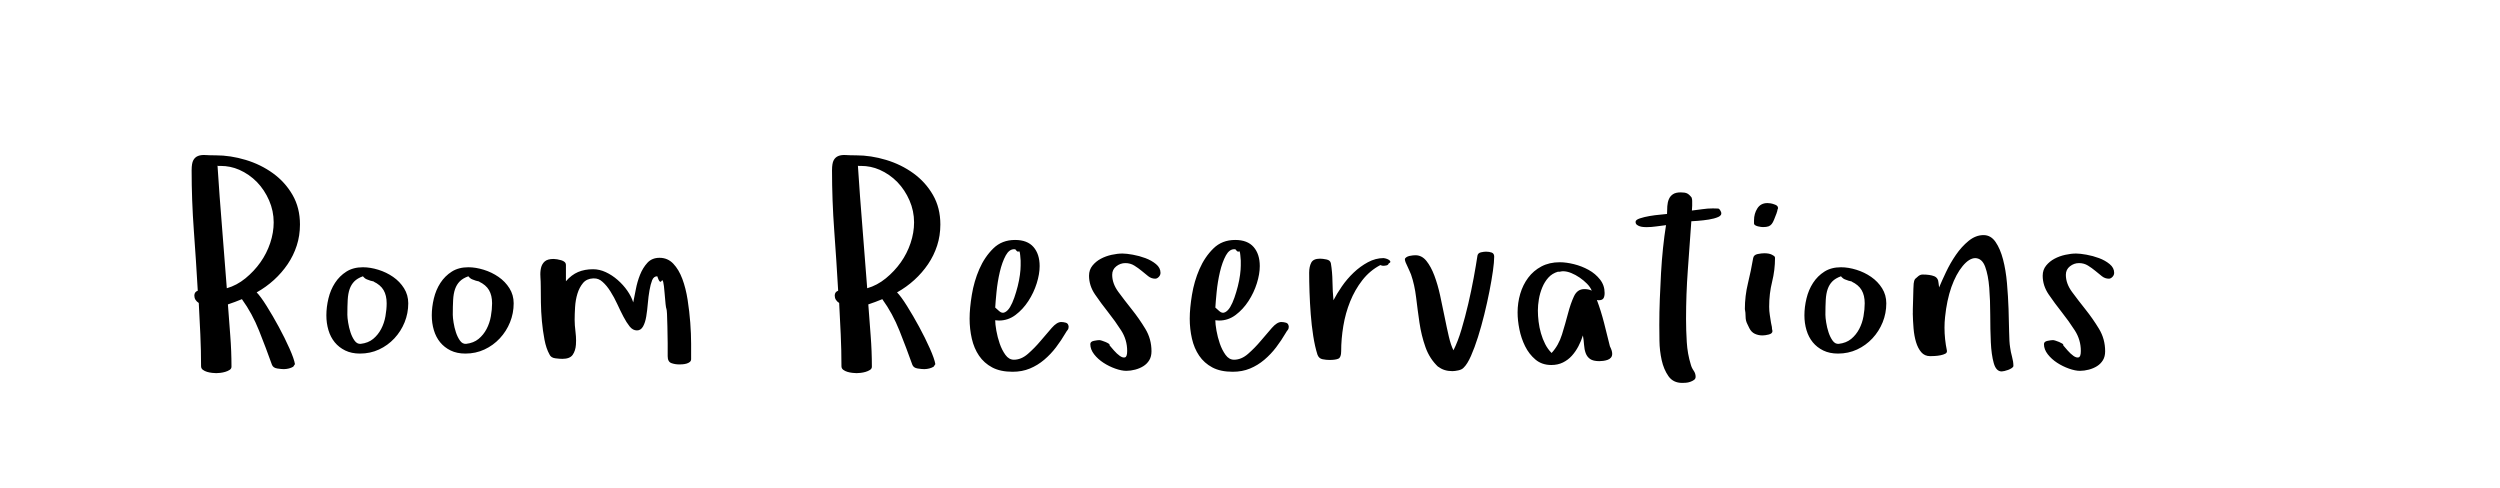
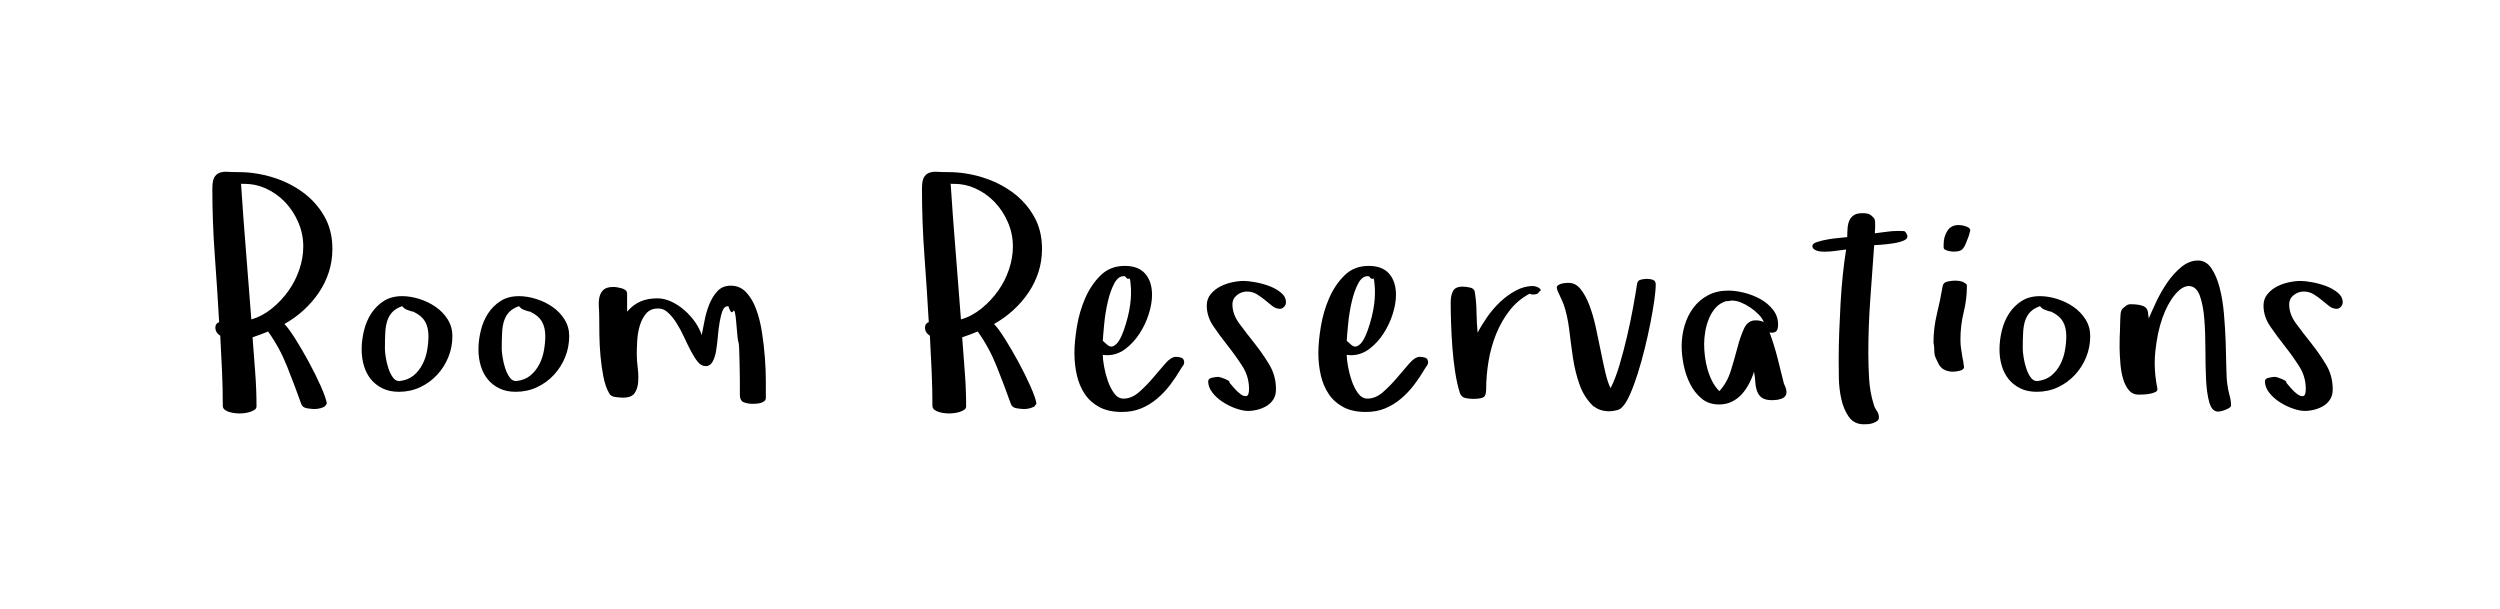
- <svg xmlns="http://www.w3.org/2000/svg" version="1.1" width="205" height="40" style="">
+ <svg xmlns="http://www.w3.org/2000/svg" version="1.1" width="185" height="45" style="">
  <path fill="#" d="M15.715,13.945q0-0.551,0.135-0.803t0.387-0.352t0.609-0.076t0.838,0.023q1.219,0,2.461,0.375t2.238,1.096t1.605,1.775t0.609,2.426q0,0.914-0.264,1.729t-0.744,1.523t-1.125,1.295t-1.418,1.02q0.316,0.316,0.82,1.119t0.996,1.711t0.873,1.764t0.451,1.289l-0.141,0.211q-0.316,0.188-0.762,0.199q-0.211,0-0.551-0.053t-0.434-0.311q-0.48-1.348-1.049-2.777t-1.4-2.578l0-0.023q-0.293,0.117-0.58,0.229t-0.58,0.205q0.094,1.301,0.193,2.561t0.1,2.549q0,0.164-0.158,0.264t-0.357,0.158t-0.404,0.082t-0.334,0.023q-0.117,0-0.334-0.023t-0.416-0.082t-0.346-0.17t-0.146-0.299q0-1.301-0.059-2.596t-0.129-2.584q-0.363-0.234-0.363-0.609q0-0.293,0.281-0.398q-0.141-2.473-0.322-4.934t-0.182-4.957z M17.836,13.582q0.164,2.543,0.369,5.027t0.393,5.027q0.82-0.234,1.529-0.814t1.225-1.307t0.803-1.582t0.287-1.699q0-0.938-0.375-1.799t-0.996-1.506q-0.633-0.645-1.453-1.008q-0.727-0.316-1.523-0.316l-0.211,0z M26.762,25.852q0-0.668,0.17-1.377t0.539-1.277t0.932-0.926t1.359-0.357q0.598,0,1.26,0.205t1.213,0.586t0.896,0.932t0.346,1.23q0,0.82-0.299,1.559t-0.838,1.318t-1.26,0.914t-1.564,0.334q-0.691,0-1.207-0.252t-0.861-0.674t-0.516-0.996t-0.17-1.219z M28.484,25.828q0,0.211,0.064,0.621t0.193,0.803t0.334,0.68t0.498,0.264q0.621-0.07,1.025-0.404t0.656-0.814t0.352-1.043t0.1-1.066q0-0.645-0.252-1.078t-0.826-0.703q0,0.023,0.023,0.023t0.023-0.023l-0.293-0.07q-0.117-0.047-0.287-0.105t-0.334-0.258q-0.457,0.164-0.709,0.422t-0.381,0.627t-0.158,0.885t-0.029,1.242z M35.406,25.852q0-0.668,0.17-1.377t0.539-1.277t0.932-0.926t1.359-0.357q0.598,0,1.26,0.205t1.213,0.586t0.896,0.932t0.346,1.23q0,0.82-0.299,1.559t-0.838,1.318t-1.26,0.914t-1.564,0.334q-0.691,0-1.207-0.252t-0.861-0.674t-0.516-0.996t-0.17-1.219z M37.129,25.828q0,0.211,0.064,0.621t0.193,0.803t0.334,0.68t0.498,0.264q0.621-0.07,1.025-0.404t0.656-0.814t0.352-1.043t0.1-1.066q0-0.645-0.252-1.078t-0.826-0.703q0,0.023,0.023,0.023t0.023-0.023l-0.293-0.07q-0.117-0.047-0.287-0.105t-0.334-0.258q-0.457,0.164-0.709,0.422t-0.381,0.627t-0.158,0.885t-0.029,1.242z M44.315,22.693q-0.029-0.393,0.047-0.721t0.305-0.533t0.732-0.205q0.117,0,0.287,0.029t0.334,0.076t0.275,0.141t0.111,0.258l0,1.324q0.457-0.527,0.996-0.756t1.23-0.229q0.527,0,1.043,0.24t0.973,0.639t0.791,0.879t0.486,0.961q0.094-0.434,0.211-1.061t0.346-1.201t0.604-0.984t0.996-0.41q0.668,0,1.125,0.48t0.744,1.248t0.434,1.717t0.217,1.875t0.07,1.729l0,1.26q0,0.141-0.105,0.229t-0.264,0.135t-0.328,0.059t-0.264,0.012q-0.363,0-0.662-0.111t-0.299-0.568l0-1.055t-0.023-1.365t-0.082-1.465t-0.152-1.33t-0.24-0.961t-0.357-0.375q-0.293,0-0.422,0.328t-0.217,0.832t-0.135,1.066t-0.129,1.066t-0.264,0.826t-0.498,0.322q-0.34,0-0.598-0.322t-0.51-0.803t-0.504-1.031t-0.557-1.031q-0.305-0.492-0.656-0.797q-0.316-0.293-0.715-0.281l-0.059,0q-0.527,0.023-0.826,0.381t-0.457,0.873t-0.193,1.107t-0.035,1.037q0,0.422,0.07,0.984q0.047,0.375,0.047,0.715q0,0.176-0.012,0.34q-0.035,0.492-0.264,0.826t-0.85,0.334q-0.234,0-0.586-0.047t-0.469-0.316q-0.27-0.48-0.41-1.213t-0.211-1.512t-0.082-1.547t-0.012-1.318q0-0.387-0.029-0.779z M68.227,13.945q0-0.551,0.135-0.803t0.387-0.352t0.609-0.076t0.838,0.023q1.219,0,2.461,0.375t2.238,1.096t1.605,1.775t0.609,2.426q0,0.914-0.264,1.729t-0.744,1.523t-1.125,1.295t-1.418,1.02q0.316,0.316,0.82,1.119t0.996,1.711t0.873,1.764t0.451,1.289l-0.141,0.211q-0.316,0.188-0.762,0.199q-0.211,0-0.551-0.053t-0.434-0.311q-0.48-1.348-1.049-2.777t-1.4-2.578l0-0.023q-0.293,0.117-0.58,0.229t-0.58,0.205q0.094,1.301,0.193,2.561t0.1,2.549q0,0.164-0.158,0.264t-0.357,0.158t-0.404,0.082t-0.334,0.023q-0.117,0-0.334-0.023t-0.416-0.082t-0.346-0.17t-0.146-0.299q0-1.301-0.059-2.596t-0.129-2.584q-0.363-0.234-0.363-0.609q0-0.293,0.281-0.398q-0.141-2.473-0.322-4.934t-0.182-4.957z M70.348,13.582q0.164,2.543,0.369,5.027t0.393,5.027q0.82-0.234,1.529-0.814t1.225-1.307t0.803-1.582t0.287-1.699q0-0.938-0.375-1.799t-0.996-1.506q-0.633-0.645-1.453-1.008q-0.727-0.316-1.523-0.316l-0.211,0z M79.508,26.109q0-0.82,0.182-1.934t0.615-2.109t1.143-1.693t1.787-0.697q1.008,0,1.512,0.58t0.504,1.564q0,0.645-0.24,1.412t-0.686,1.453t-1.055,1.143t-1.359,0.457l-0.305-0.023q0,0.316,0.094,0.85t0.275,1.061t0.469,0.926t0.697,0.398q0.598,0,1.148-0.48t1.043-1.066t0.914-1.066t0.773-0.48q0.188,0,0.387,0.059t0.223,0.328q0,0.164-0.088,0.27t-0.158,0.234q-0.363,0.621-0.791,1.184t-0.967,1.02t-1.178,0.721t-1.412,0.264q-1.008,0-1.676-0.357t-1.078-0.961t-0.592-1.395t-0.182-1.658z M81.606,25.219l0.328,0.293q0.234,0.211,0.469,0.094t0.422-0.428t0.346-0.768t0.281-0.938t0.182-0.938t0.059-0.762l0-0.398t-0.035-0.422t-0.123-0.334t-0.275-0.17q-0.059-0.012-0.105-0.012q-0.398,0-0.68,0.504q-0.305,0.562-0.492,1.365t-0.27,1.646t-0.105,1.266z M89.301,22.605q0-0.48,0.281-0.826t0.686-0.562t0.885-0.322t0.891-0.105q0.316,0,0.844,0.094t1.031,0.281t0.873,0.492t0.369,0.715q0,0.188-0.141,0.334t-0.293,0.146q-0.316,0-0.574-0.205t-0.533-0.434t-0.604-0.434t-0.738-0.205t-0.744,0.264t-0.334,0.697q0,0.715,0.504,1.4t1.107,1.441t1.107,1.588t0.504,1.84q0,0.434-0.182,0.732t-0.48,0.486t-0.674,0.287t-0.727,0.1q-0.387,0-0.902-0.182t-0.973-0.48t-0.768-0.697t-0.311-0.832q0-0.211,0.299-0.27t0.439-0.059q0.07,0,0.217,0.047t0.287,0.105t0.252,0.129t0.088,0.152q0.117,0.141,0.357,0.416t0.48,0.445t0.422,0.123t0.182-0.527q0-0.914-0.492-1.682t-1.072-1.5t-1.072-1.453t-0.492-1.541z M97.559,26.109q0-0.82,0.182-1.934t0.615-2.109t1.143-1.693t1.787-0.697q1.008,0,1.512,0.58t0.504,1.564q0,0.645-0.24,1.412t-0.686,1.453t-1.055,1.143t-1.359,0.457l-0.305-0.023q0,0.316,0.094,0.85t0.275,1.061t0.469,0.926t0.697,0.398q0.598,0,1.148-0.48t1.043-1.066t0.914-1.066t0.773-0.48q0.188,0,0.387,0.059t0.223,0.328q0,0.164-0.088,0.27t-0.158,0.234q-0.363,0.621-0.791,1.184t-0.967,1.02t-1.178,0.721t-1.412,0.264q-1.008,0-1.676-0.357t-1.078-0.961t-0.592-1.395t-0.182-1.658z M99.657,25.219l0.328,0.293q0.234,0.211,0.469,0.094t0.422-0.428t0.346-0.768t0.281-0.938t0.182-0.938t0.059-0.762l0-0.398t-0.035-0.422t-0.123-0.334t-0.275-0.17q-0.059-0.012-0.105-0.012q-0.398,0-0.68,0.504q-0.305,0.562-0.492,1.365t-0.27,1.646t-0.105,1.266z M107.352,22.348q0-0.48,0.17-0.809t0.721-0.328q0.211,0,0.527,0.064t0.363,0.322q0.117,0.691,0.129,1.5t0.082,1.523q0.27-0.527,0.691-1.137t0.961-1.125t1.172-0.855t1.289-0.34q0.047,0,0.176,0.035t0.24,0.1t0.135,0.146t-0.129,0.152q-0.047,0.141-0.199,0.17t-0.27,0.029q-0.07,0-0.223-0.059q-0.867,0.457-1.477,1.242t-0.996,1.74t-0.562,2.016t-0.176,2.068q0,0.504-0.229,0.609t-0.732,0.105q-0.27,0-0.568-0.059t-0.416-0.375q-0.211-0.668-0.346-1.535t-0.205-1.787t-0.1-1.811t-0.029-1.605z M115.2,21.27q0-0.094,0.111-0.17t0.252-0.111t0.287-0.047t0.217-0.012q0.527,0,0.902,0.469t0.65,1.201t0.469,1.617t0.369,1.764t0.346,1.611t0.381,1.131q0.363-0.715,0.662-1.723t0.551-2.086t0.445-2.127t0.311-1.834q0.047-0.211,0.293-0.264t0.41-0.053q0.27,0,0.469,0.076t0.199,0.334q0,0.434-0.105,1.178t-0.287,1.67t-0.422,1.898t-0.516,1.846t-0.574,1.547t-0.592,0.955q-0.141,0.164-0.439,0.229t-0.498,0.064q-0.691,0-1.148-0.363l0,0.023q-0.715-0.668-1.055-1.629t-0.492-2.004t-0.275-2.074t-0.416-1.875q-0.047-0.094-0.117-0.275t-0.164-0.363t-0.158-0.346t-0.064-0.258z M124.442,25.629q0-0.797,0.217-1.535t0.65-1.318t1.084-0.926t1.506-0.346q0.527,0,1.166,0.158t1.201,0.469t0.938,0.791t0.375,1.102q0,0.293-0.1,0.445t-0.404,0.152l-0.129-0.023q0.34,0.914,0.586,1.875t0.48,1.922q0.094,0.188,0.141,0.334t0.047,0.287q0,0.188-0.105,0.311t-0.275,0.182t-0.352,0.082t-0.322,0.023q-0.504,0-0.756-0.176t-0.363-0.48t-0.135-0.686t-0.094-0.768q-0.141,0.457-0.369,0.891t-0.539,0.779t-0.732,0.551t-0.949,0.205q-0.773,0-1.301-0.445t-0.85-1.096t-0.469-1.389t-0.146-1.371z M126.106,25.465q0,0.434,0.059,0.914t0.193,0.949t0.346,0.885t0.527,0.732q0.574-0.621,0.85-1.512t0.492-1.717t0.492-1.418t0.85-0.592q0.363,0,0.609,0.129q-0.117-0.293-0.387-0.568t-0.604-0.504t-0.691-0.375t-0.674-0.146q-0.094,0-0.217,0.029t-0.193,0.006q-0.48,0.141-0.791,0.486t-0.504,0.814t-0.275,0.961t-0.082,0.926z M134.118,18.188q0-0.164,0.352-0.281t0.797-0.193t0.861-0.111t0.568-0.059q0-0.316,0.023-0.639t0.129-0.574t0.334-0.404t0.639-0.152q0.34,0,0.516,0.082t0.375,0.34q0.047,0.141,0.047,0.27l0,0.393t-0.023,0.404q0.434-0.047,0.861-0.111t0.861-0.064q0.316,0,0.434,0.012t0.234,0.281q0.094,0.27-0.229,0.41t-0.773,0.211t-0.896,0.105t-0.539,0.035q-0.141,2.016-0.287,3.996t-0.146,4.02q0,0.914,0.059,1.887t0.328,1.84q0.07,0.27,0.234,0.504t0.164,0.504q0,0.164-0.129,0.258t-0.311,0.158t-0.363,0.076t-0.299,0.012q-0.738,0-1.125-0.551t-0.557-1.318t-0.182-1.576t-0.012-1.312q0-1.031,0.041-2.109t0.1-2.133t0.164-2.062t0.246-1.875q-0.41,0.047-0.803,0.105t-0.803,0.059q-0.094,0-0.252-0.012t-0.299-0.059t-0.24-0.129t-0.1-0.234z M143.079,25.348q0-1.078,0.252-2.115t0.428-2.068q0.047-0.27,0.369-0.334t0.545-0.064q0.387,0,0.621,0.117q0.094,0.047,0.176,0.105t0.082,0.152q0,1.008-0.24,1.969t-0.24,2.039q0,0.363,0.053,0.686t0.1,0.639l0.07,0.34q0,0.094,0.012,0.164t0.035,0.164q0,0.211-0.299,0.287t-0.521,0.076q-0.34,0-0.627-0.135t-0.451-0.463l-0.164-0.34q-0.141-0.27-0.141-0.604t-0.059-0.615z M143.829,18.293l0-0.223q0-0.551,0.275-0.984t0.826-0.434q0.07,0,0.135,0.012t0.135,0.012q0.141,0.023,0.369,0.111t0.229,0.275l0,0.023q-0.047,0.094-0.059,0.193t-0.059,0.17l0.023-0.023q-0.141,0.363-0.229,0.586t-0.193,0.357t-0.264,0.193t-0.451,0.059q-0.047,0-0.164-0.012t-0.252-0.047t-0.229-0.094t-0.094-0.176z M147.962,25.852q0-0.668,0.17-1.377t0.539-1.277t0.932-0.926t1.359-0.357q0.598,0,1.26,0.205t1.213,0.586t0.896,0.932t0.346,1.23q0,0.82-0.299,1.559t-0.838,1.318t-1.26,0.914t-1.564,0.334q-0.691,0-1.207-0.252t-0.861-0.674t-0.516-0.996t-0.17-1.219z M149.684,25.828q0,0.211,0.064,0.621t0.193,0.803t0.334,0.68t0.498,0.264q0.621-0.07,1.025-0.404t0.656-0.814t0.352-1.043t0.1-1.066q0-0.645-0.252-1.078t-0.826-0.703q0,0.023,0.023,0.023t0.023-0.023l-0.293-0.07q-0.117-0.047-0.287-0.105t-0.334-0.258q-0.457,0.164-0.709,0.422t-0.381,0.627t-0.158,0.885t-0.029,1.242z M156.852,25.688l0-0.34q0-0.422,0.023-0.797q0.023-0.527,0.023-0.867q0-0.188,0.023-0.428t0.117-0.381q0.117-0.117,0.275-0.24t0.346-0.123q0.598,0,0.938,0.135t0.363,0.557l0.047,0.363q0.211-0.504,0.562-1.248t0.814-1.418t1.043-1.148t1.225-0.475q0.598,0,0.984,0.562t0.615,1.436t0.322,1.945t0.129,2.104t0.047,1.881t0.082,1.283q0.047,0.363,0.158,0.768t0.111,0.744q0,0.094-0.135,0.182t-0.287,0.146t-0.311,0.094t-0.229,0.035q-0.457,0-0.65-0.686t-0.24-1.717t-0.047-2.232t-0.082-2.232t-0.334-1.717t-0.803-0.709q-0.504,0-1.043,0.65t-0.926,1.729q-0.375,1.078-0.516,2.449q-0.047,0.434-0.047,0.867q0,0.949,0.199,1.898q0.023,0.164-0.135,0.246t-0.393,0.129t-0.475,0.059t-0.369,0.012q-0.457,0-0.732-0.322t-0.428-0.826t-0.205-1.131t-0.064-1.236z M167.501,22.605q0-0.48,0.281-0.826t0.686-0.562t0.885-0.322t0.891-0.105q0.316,0,0.844,0.094t1.031,0.281t0.873,0.492t0.369,0.715q0,0.188-0.141,0.334t-0.293,0.146q-0.316,0-0.574-0.205t-0.533-0.434t-0.604-0.434t-0.738-0.205t-0.744,0.264t-0.334,0.697q0,0.715,0.504,1.4t1.107,1.441t1.107,1.588t0.504,1.84q0,0.434-0.182,0.732t-0.48,0.486t-0.674,0.287t-0.727,0.1q-0.387,0-0.902-0.182t-0.973-0.48t-0.768-0.697t-0.311-0.832q0-0.211,0.299-0.27t0.439-0.059q0.07,0,0.217,0.047t0.287,0.105t0.252,0.129t0.088,0.152q0.117,0.141,0.357,0.416t0.48,0.445t0.422,0.123t0.182-0.527q0-0.914-0.492-1.682t-1.072-1.5t-1.072-1.453t-0.492-1.541z" />
  <path fill="#" d="" />
</svg>
